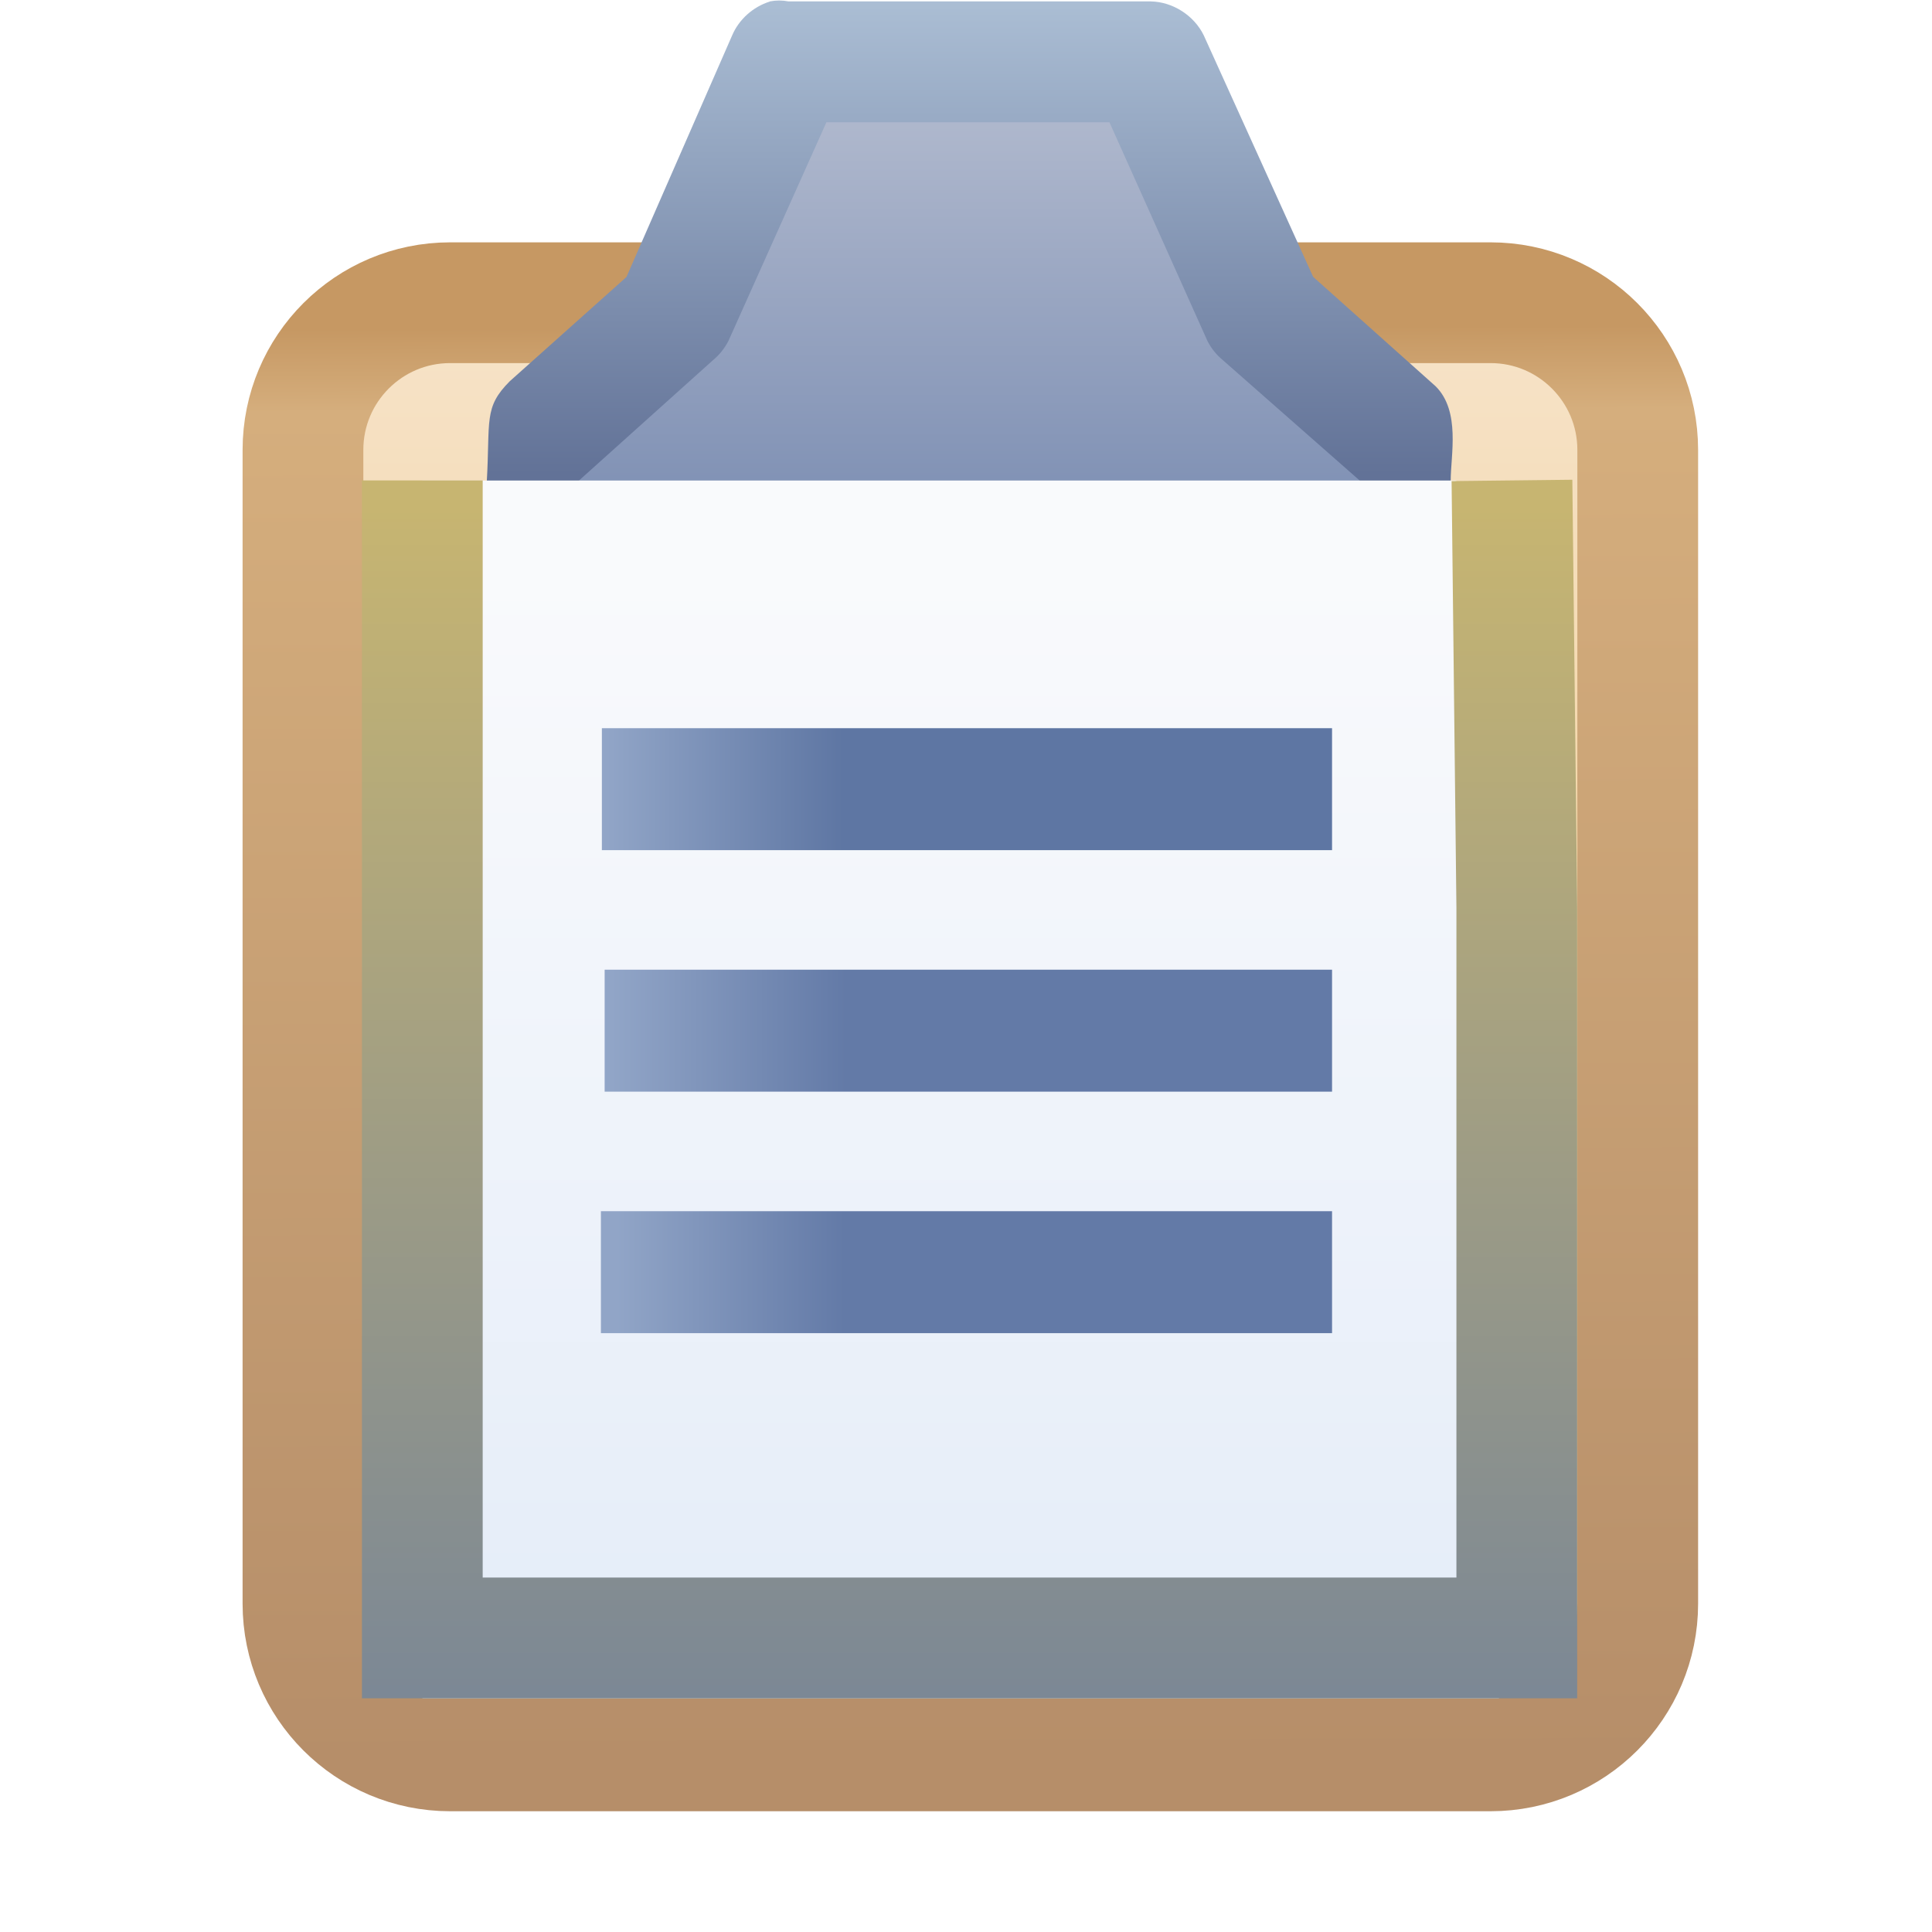
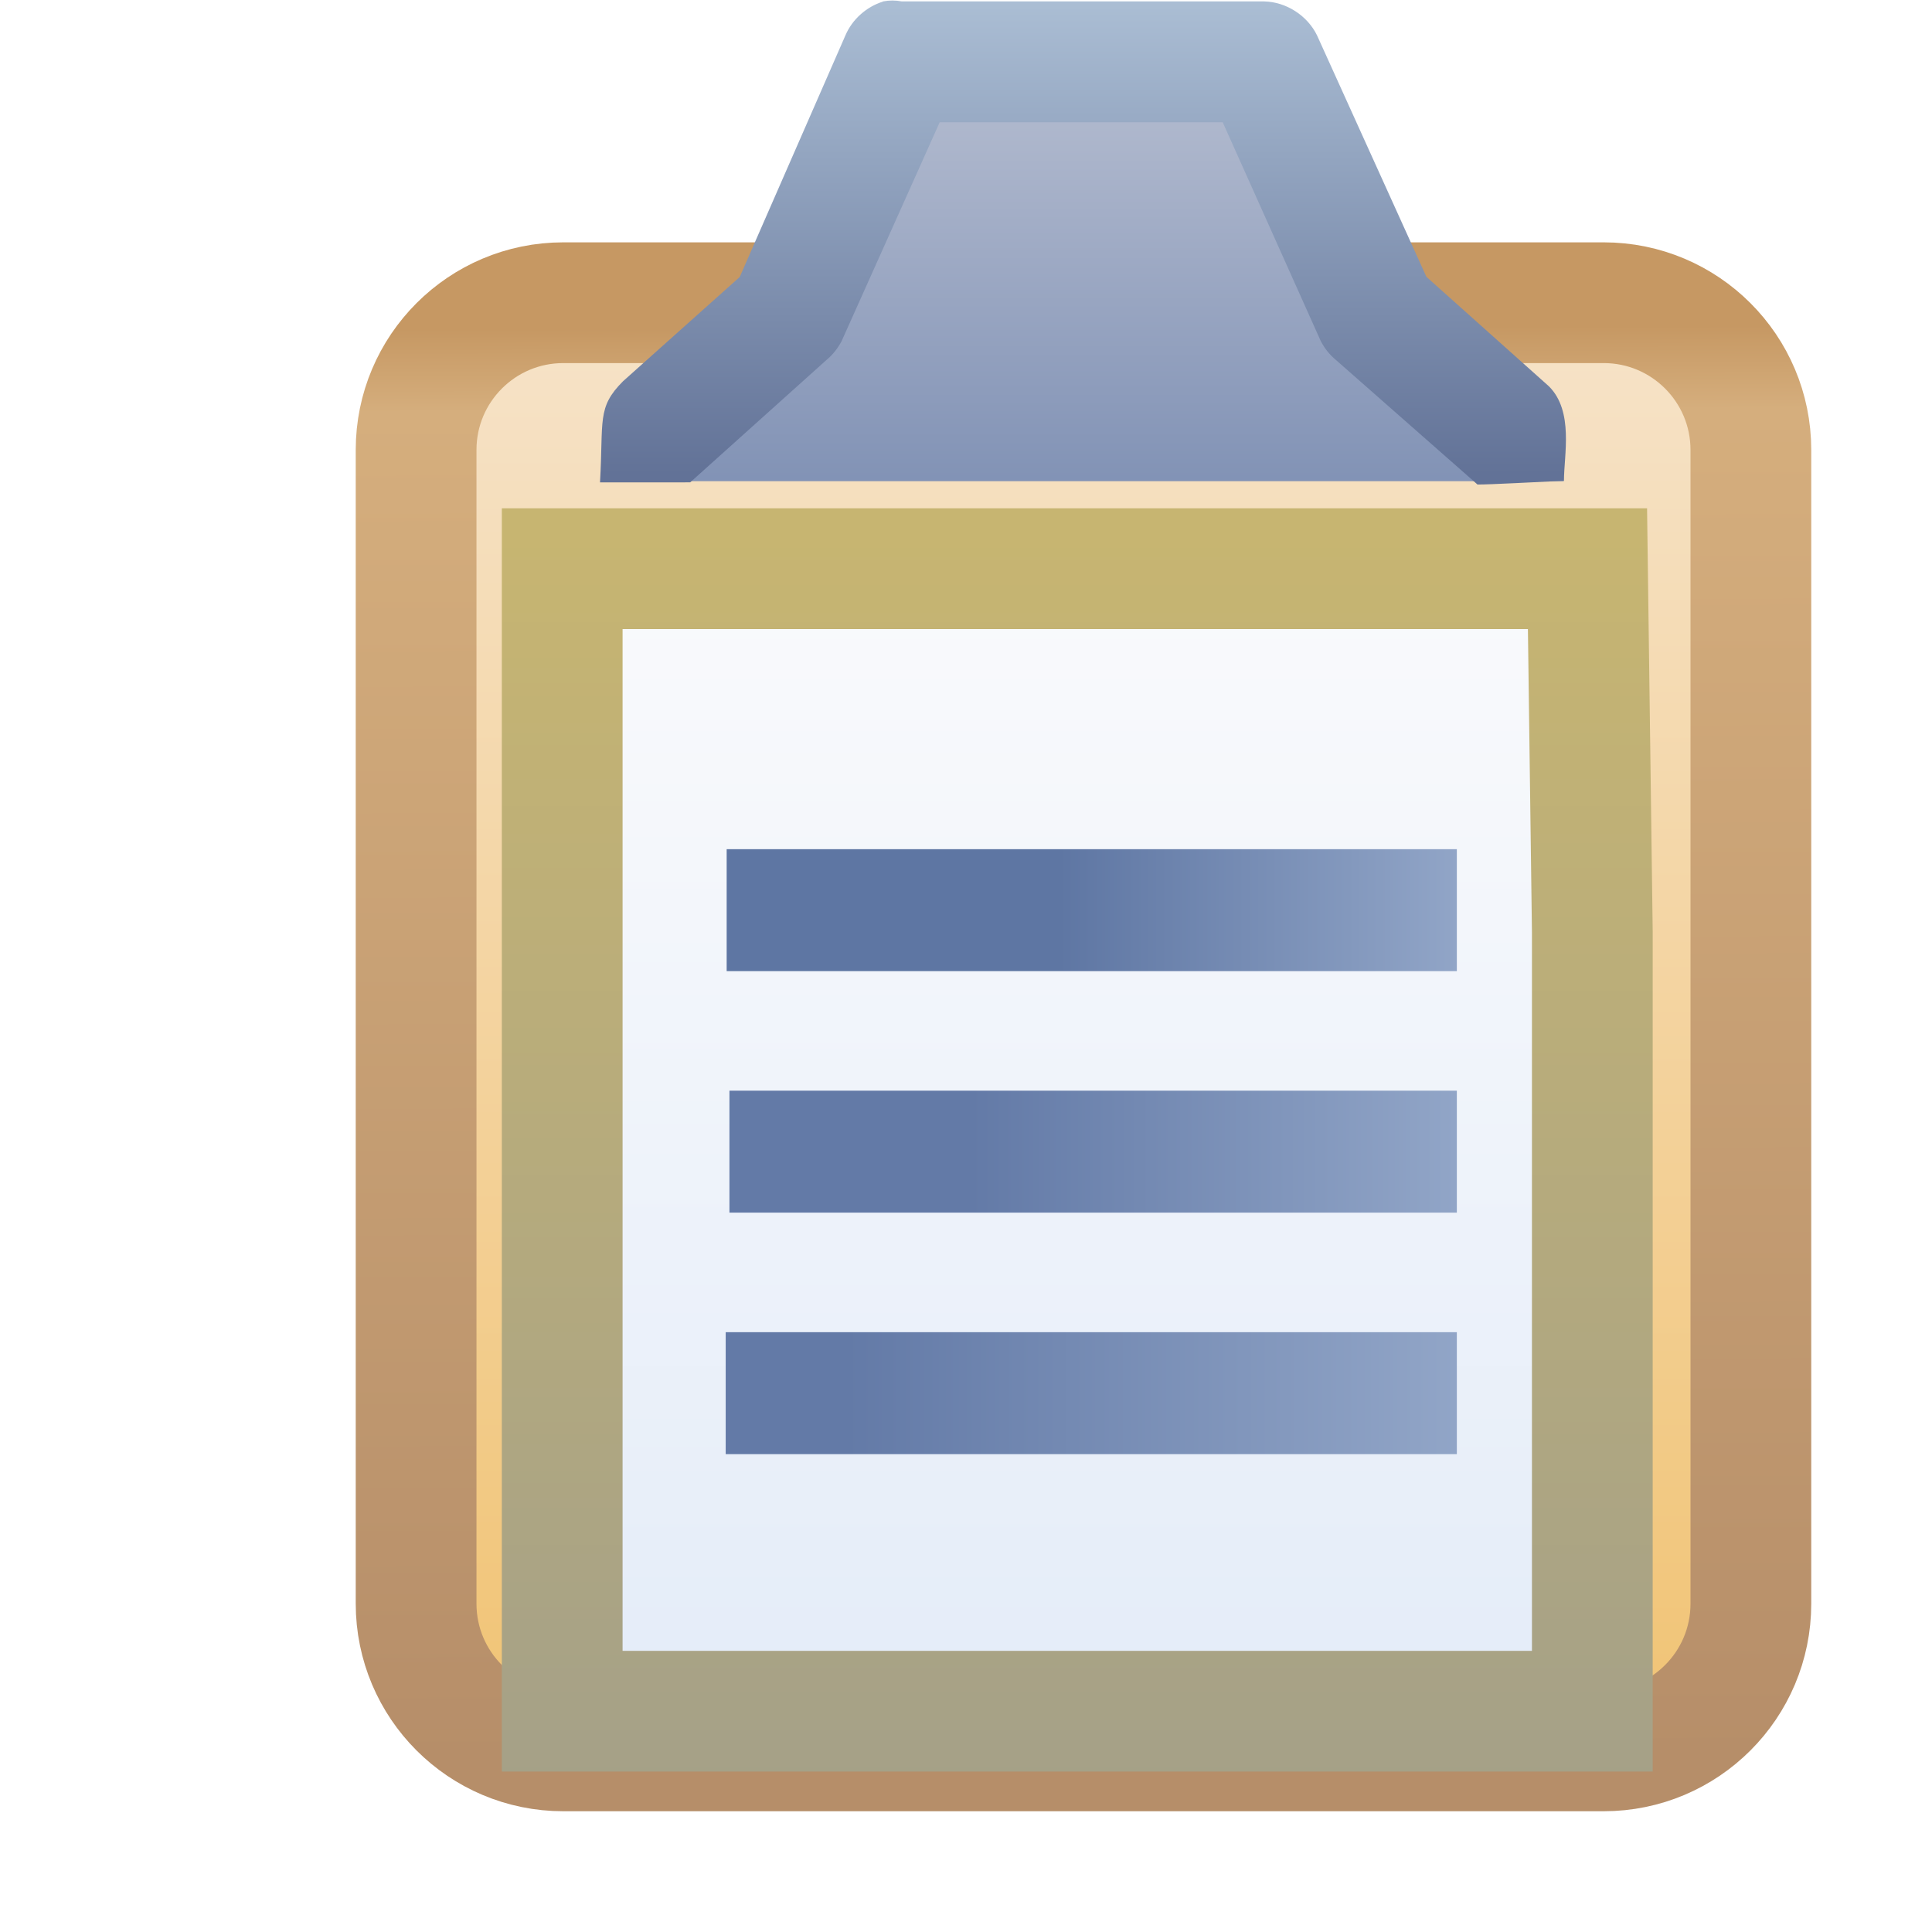
<svg xmlns="http://www.w3.org/2000/svg" xmlns:xlink="http://www.w3.org/1999/xlink" width="16" height="16" id="svg2" version="1.1">
  <defs id="defs4">
    <linearGradient id="linearGradient4845">
      <stop style="stop-color:#afb8cd;stop-opacity:1;" offset="0" id="stop4847" />
      <stop style="stop-color:#8192b5;stop-opacity:1" offset="1" id="stop4849" />
    </linearGradient>
    <linearGradient id="linearGradient4837">
      <stop style="stop-color:#acbfd5;stop-opacity:1;" offset="0" id="stop4839" />
      <stop style="stop-color:#627297;stop-opacity:1" offset="1" id="stop4841" />
    </linearGradient>
    <linearGradient id="linearGradient4784">
      <stop style="stop-color:#b68e69;stop-opacity:1" offset="0" id="stop4786" />
      <stop id="stop4792" offset="0.942" style="stop-color:#d5ae7d;stop-opacity:1" />
      <stop style="stop-color:#c69863;stop-opacity:1" offset="1" id="stop4788" />
    </linearGradient>
    <linearGradient id="linearGradient4767">
      <stop style="stop-color:#f1c373;stop-opacity:1" offset="0" id="stop4769" />
      <stop style="stop-color:#f6e3c9;stop-opacity:1" offset="1" id="stop4771" />
    </linearGradient>
-     <linearGradient xlink:href="#linearGradient4767" id="linearGradient4774" x1="-12" y1="1050.995" x2="-12" y2="1038.866" gradientUnits="userSpaceOnUse" gradientTransform="translate(21.03125,0)" />
-     <linearGradient xlink:href="#linearGradient4784" id="linearGradient4790" x1="-17.312" y1="1050.945" x2="-17.344" y2="1039.084" gradientUnits="userSpaceOnUse" gradientTransform="translate(21.03125,0)" />
-     <linearGradient xlink:href="#linearGradient4837" id="linearGradient4843" x1="-11.376" y1="1036.296" x2="-11.376" y2="1040.278" gradientUnits="userSpaceOnUse" gradientTransform="translate(21.03125,0)" />
-     <linearGradient xlink:href="#linearGradient4845" id="linearGradient4851" x1="-12.922" y1="1037.323" x2="-12.922" y2="1040.391" gradientUnits="userSpaceOnUse" gradientTransform="translate(21.03125,0)" />
+     <linearGradient xlink:href="#linearGradient4767" id="linearGradient4774" x1="-12" y1="1050.995" x2="-12" y2="1038.866" gradientUnits="userSpaceOnUse" gradientTransform="translate(21.96875,0)" />
+     <linearGradient xlink:href="#linearGradient4784" id="linearGradient4790" x1="-17.312" y1="1050.945" x2="-17.344" y2="1039.084" gradientUnits="userSpaceOnUse" gradientTransform="translate(21.96875,0)" />
+     <linearGradient xlink:href="#linearGradient4837" id="linearGradient4843" x1="-11.376" y1="1036.296" x2="-11.376" y2="1040.278" gradientUnits="userSpaceOnUse" gradientTransform="translate(21.96875,0)" />
+     <linearGradient xlink:href="#linearGradient4845" id="linearGradient4851" x1="-12.922" y1="1037.323" x2="-12.922" y2="1040.391" gradientUnits="userSpaceOnUse" gradientTransform="translate(21.96875,0)" />
    <linearGradient gradientTransform="translate(-4,-2)" gradientUnits="userSpaceOnUse" y2="1051.838" x2="9.895" y1="1039.153" x1="9.895" id="linearGradient5000-6" xlink:href="#linearGradient4994-7" />
    <linearGradient gradientTransform="translate(-4,-2)" gradientUnits="userSpaceOnUse" y2="1052.323" x2="10.545" y1="1038.578" x1="10.545" id="linearGradient4908" xlink:href="#linearGradient4902" />
-     <linearGradient gradientTransform="matrix(0.7229353,0,0,1,-14.09689,-4.928078)" gradientUnits="userSpaceOnUse" y2="1047.857" x2="12.594" y1="1047.857" x1="15.199" id="linearGradient4871" xlink:href="#linearGradient5147" />
-     <linearGradient gradientTransform="matrix(0.5754653,0,0,1,-13.06356,-4.928078)" gradientUnits="userSpaceOnUse" y2="1045.857" x2="14" y1="1045.857" x1="17.375" id="linearGradient4869" xlink:href="#linearGradient4861" />
-     <linearGradient gradientTransform="matrix(0.8257173,0,0,1,-14.81709,-4.928078)" gradientUnits="userSpaceOnUse" y2="1043.857" x2="11.91" y1="1043.857" x1="14.286" id="linearGradient4867" xlink:href="#linearGradient4877" />
+     <linearGradient gradientTransform="matrix(0.7229353,0,0,1,-13.97189,-4.125)" gradientUnits="userSpaceOnUse" y2="1047.857" x2="14" y1="1047.857" x1="7.007" id="linearGradient4871" xlink:href="#linearGradient5147" />
+     <linearGradient gradientTransform="matrix(0.5754653,0,0,1,-12.93856,-4.125)" gradientUnits="userSpaceOnUse" y2="1045.857" x2="14" y1="1045.857" x1="7.007" id="linearGradient4869" xlink:href="#linearGradient4861" />
+     <linearGradient gradientTransform="matrix(0.8257173,0,0,1,-14.69209,-4.125)" gradientUnits="userSpaceOnUse" y2="1043.857" x2="11" y1="1043.857" x1="7.007" id="linearGradient4867" xlink:href="#linearGradient4877" />
    <linearGradient id="linearGradient4861">
      <stop id="stop4863" offset="0" style="stop-color:#91a5c7;stop-opacity:1;" />
      <stop id="stop4865" offset="1" style="stop-color:#637aa7;stop-opacity:1" />
    </linearGradient>
    <linearGradient id="linearGradient4877">
      <stop style="stop-color:#91a5c7;stop-opacity:1;" offset="0" id="stop4879" />
      <stop style="stop-color:#5e76a3;stop-opacity:1" offset="1" id="stop4881" />
    </linearGradient>
    <linearGradient id="linearGradient4902">
      <stop id="stop4904" offset="0" style="stop-color:#c7b571;stop-opacity:1;" />
-       <stop id="stop4906" offset="1" style="stop-color:#5e76a3;stop-opacity:1" />
+       <stop id="stop4906" offset="1" style="stop-color:#9a9a8f;stop-opacity:1" />
    </linearGradient>
    <linearGradient id="linearGradient4994-7">
      <stop id="stop4996-7" offset="0" style="stop-color:#f9fafc;stop-opacity:1;" />
      <stop id="stop4998-4" offset="1" style="stop-color:#dce7f7;stop-opacity:1" />
    </linearGradient>
    <linearGradient id="linearGradient5147">
      <stop style="stop-color:#91a5c7;stop-opacity:1;" offset="0" id="stop5149" />
      <stop style="stop-color:#637aa7;stop-opacity:1" offset="1" id="stop5151" />
    </linearGradient>
  </defs>
  <g id="layer1" style="display:inline" transform="translate(0,-1036.362)">
-     <rect style="fill:url(#linearGradient4774);fill-opacity:1;stroke:url(#linearGradient4790);stroke-width:1;stroke-linecap:butt;stroke-linejoin:miter;stroke-miterlimit:4;stroke-dasharray:none;stroke-dashoffset:0;stroke-opacity:1" id="rect3997" width="11.054" height="11.993" x="2.509" y="1038.869" rx="1.219" ry="1.219" />
-     <path style="fill:url(#linearGradient4851);fill-opacity:1;stroke:none" d="m 4.047,1040.347 1.531,-1.367 0.938,-2.117 1.5,0 1.5,0 0.953,2.117 1.547,1.367" id="path4794" />
-     <path style="color:#000000;font-style:normal;font-variant:normal;font-weight:normal;font-stretch:normal;font-size:medium;line-height:normal;font-family:Sans;text-indent:0;text-align:start;text-decoration:none;text-decoration-line:none;letter-spacing:normal;word-spacing:normal;text-transform:none;direction:ltr;block-progression:tb;writing-mode:lr-tb;baseline-shift:baseline;text-anchor:start;display:inline;overflow:visible;visibility:visible;fill:url(#linearGradient4843);fill-opacity:1;fill-rule:nonzero;stroke:none;stroke-width:1px;marker:none;enable-background:accumulate" d="m 6.375,1036.375 c -0.138,0.043 -0.256,0.148 -0.312,0.281 l -0.875,2 -0.966,0.863 c -0.219,0.219 -0.161,0.325 -0.191,0.838 0.205,0 0.485,0 0.747,-3e-4 l 1.129,-1.014 c 0.052,-0.043 0.094,-0.097 0.125,-0.156 l 0.812,-1.812 1.188,0 1.156,0 0.812,1.812 c 0.031,0.06 0.073,0.113 0.125,0.156 l 1.173,1.032 c 0.114,0 0.472,-0.02 0.716,-0.031 0,-0.213 0.083,-0.575 -0.124,-0.782 l -1.015,-0.907 -0.906,-2 c -0.08,-0.164 -0.255,-0.277 -0.438,-0.281 l -1.5,0 -1.5,0 c -0.052,-0.01 -0.105,-0.01 -0.156,0 z" id="path4794-5" />
-     <g style="display:inline" id="layer1-3" transform="translate(2.000444,3.968731)">
-       <path id="rect4001-3" d="m 1.497,1036.373 8.563,0 0.353,3.537 0,6.548 -8.915,0 z" style="display:inline;fill:url(#linearGradient5000-6);fill-opacity:1;stroke:none" />
-       <path id="rect4001" d="m 10.521,1036.372 0.04,3.538 0,6.048 -9.064,0 1e-6,-9.586" style="fill:none;stroke:url(#linearGradient4908);stroke-width:1;stroke-linecap:butt;stroke-linejoin:miter;stroke-miterlimit:4;stroke-dashoffset:0;stroke-opacity:1" />
-       <rect y="1038.424" x="-9.031" height="1.01" width="6.047" id="rect4001-1" style="display:inline;fill:url(#linearGradient4867);fill-opacity:1;stroke:none" transform="scale(-1,1)" />
-       <rect y="1040.424" x="-9.031" height="1.01" width="6.024" id="rect4001-1-7" style="display:inline;fill:url(#linearGradient4869);fill-opacity:1;stroke:none" transform="scale(-1,1)" />
-       <rect y="1042.424" x="-9.031" height="1.01" width="6.055" id="rect4001-1-7-4" style="display:inline;fill:url(#linearGradient4871);fill-opacity:1;stroke:none" transform="scale(-1,1)" />
+     <rect style="fill:url(#linearGradient4774);fill-opacity:1;stroke:url(#linearGradient4790);stroke-width:1;stroke-linecap:butt;stroke-linejoin:miter;stroke-miterlimit:4;stroke-opacity:1;stroke-dasharray:none;stroke-dashoffset:0" id="rect3997" width="11.054" height="11.993" x="3.446" y="1038.869" rx="1.219" ry="1.219" />
+     <path style="fill:url(#linearGradient4851);fill-opacity:1;stroke:none" d="m 4.984,1040.347 1.531,-1.367 0.938,-2.117 1.5,0 1.5,0 0.953,2.117 1.547,1.367" id="path4794" />
+     <path style="font-size:medium;font-style:normal;font-variant:normal;font-weight:normal;font-stretch:normal;text-indent:0;text-align:start;text-decoration:none;line-height:normal;letter-spacing:normal;word-spacing:normal;text-transform:none;direction:ltr;block-progression:tb;writing-mode:lr-tb;text-anchor:start;baseline-shift:baseline;color:#000000;fill:url(#linearGradient4843);fill-opacity:1;fill-rule:nonzero;stroke:none;stroke-width:1px;marker:none;visibility:visible;display:inline;overflow:visible;enable-background:accumulate;font-family:Sans;-inkscape-font-specification:Sans" d="m 7.313,1036.375 c -0.138,0.043 -0.256,0.148 -0.312,0.281 l -0.875,2 -0.966,0.863 c -0.219,0.219 -0.161,0.325 -0.191,0.838 0.205,0 0.485,0 0.747,-3e-4 l 1.129,-1.014 c 0.052,-0.043 0.094,-0.097 0.125,-0.156 l 0.812,-1.812 1.188,0 1.156,0 0.812,1.812 c 0.031,0.06 0.073,0.113 0.125,0.156 l 1.173,1.032 c 0.114,0 0.472,-0.02 0.716,-0.031 0,-0.213 0.083,-0.575 -0.124,-0.782 l -1.015,-0.907 -0.906,-2 c -0.08,-0.164 -0.255,-0.277 -0.438,-0.281 l -1.5,0 -1.5,0 c -0.052,-0.01 -0.105,-0.01 -0.156,0 z" id="path4794-5" />
+     <g style="display:inline" id="layer1-3" transform="translate(3.158915,4.167605)">
+       <path id="rect4001-3" d="m 1.497,1036.904 8.156,0 0.759,3.007 0,6.548 -8.915,0 z" style="fill:url(#linearGradient5000-6);fill-opacity:1;stroke:none;display:inline" />
+       <path id="rect4001" d="m 1.497,1036.904 8.491,0 0.04,3.007 0,6.455 -8.531,0 z" style="fill:none;stroke:url(#linearGradient4908);stroke-width:1;stroke-linecap:butt;stroke-linejoin:miter;stroke-miterlimit:4;stroke-opacity:1;stroke-dashoffset:0" />
+       <rect y="1039.227" x="-8.906" height="1.01" width="6.047" id="rect4001-1" style="display:inline;fill:url(#linearGradient4867);fill-opacity:1;stroke:none" transform="scale(-1,1)" />
+       <rect y="1041.227" x="-8.906" height="1.01" width="6.024" id="rect4001-1-7" style="display:inline;fill:url(#linearGradient4869);fill-opacity:1;stroke:none" transform="scale(-1,1)" />
+       <rect y="1043.227" x="-8.906" height="1.01" width="6.055" id="rect4001-1-7-4" style="display:inline;fill:url(#linearGradient4871);fill-opacity:1;stroke:none" transform="scale(-1,1)" />
    </g>
  </g>
</svg>
